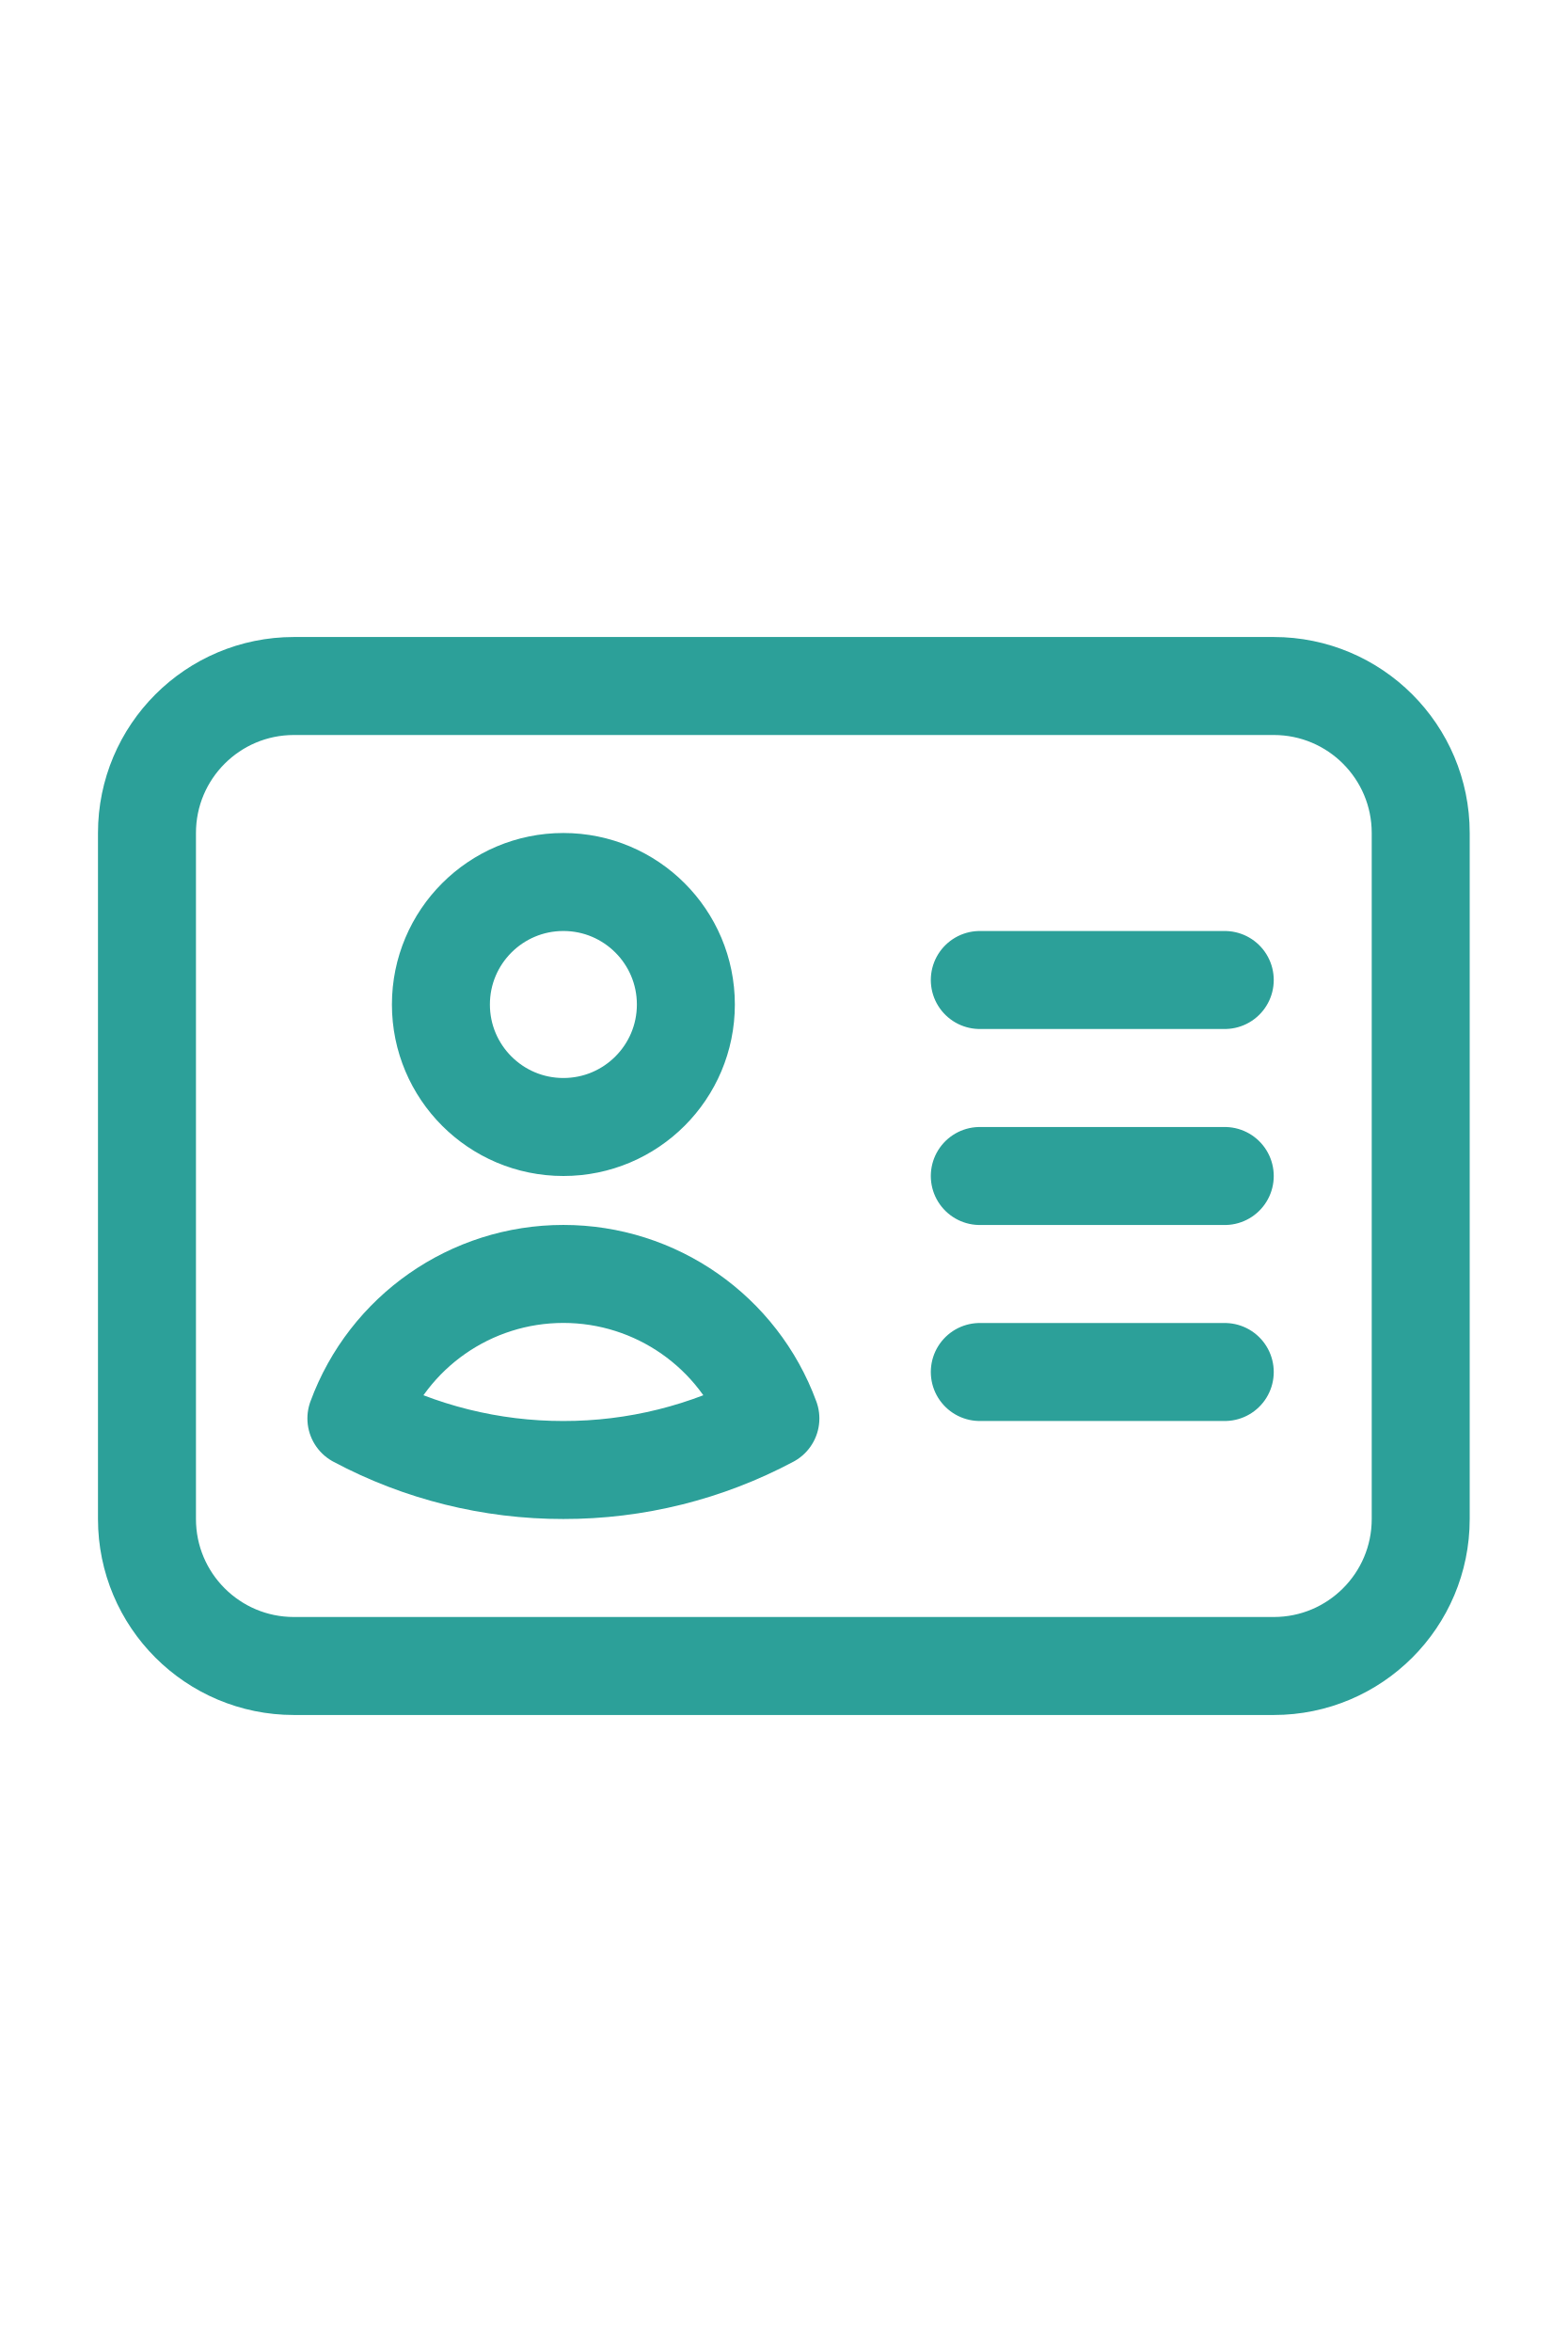
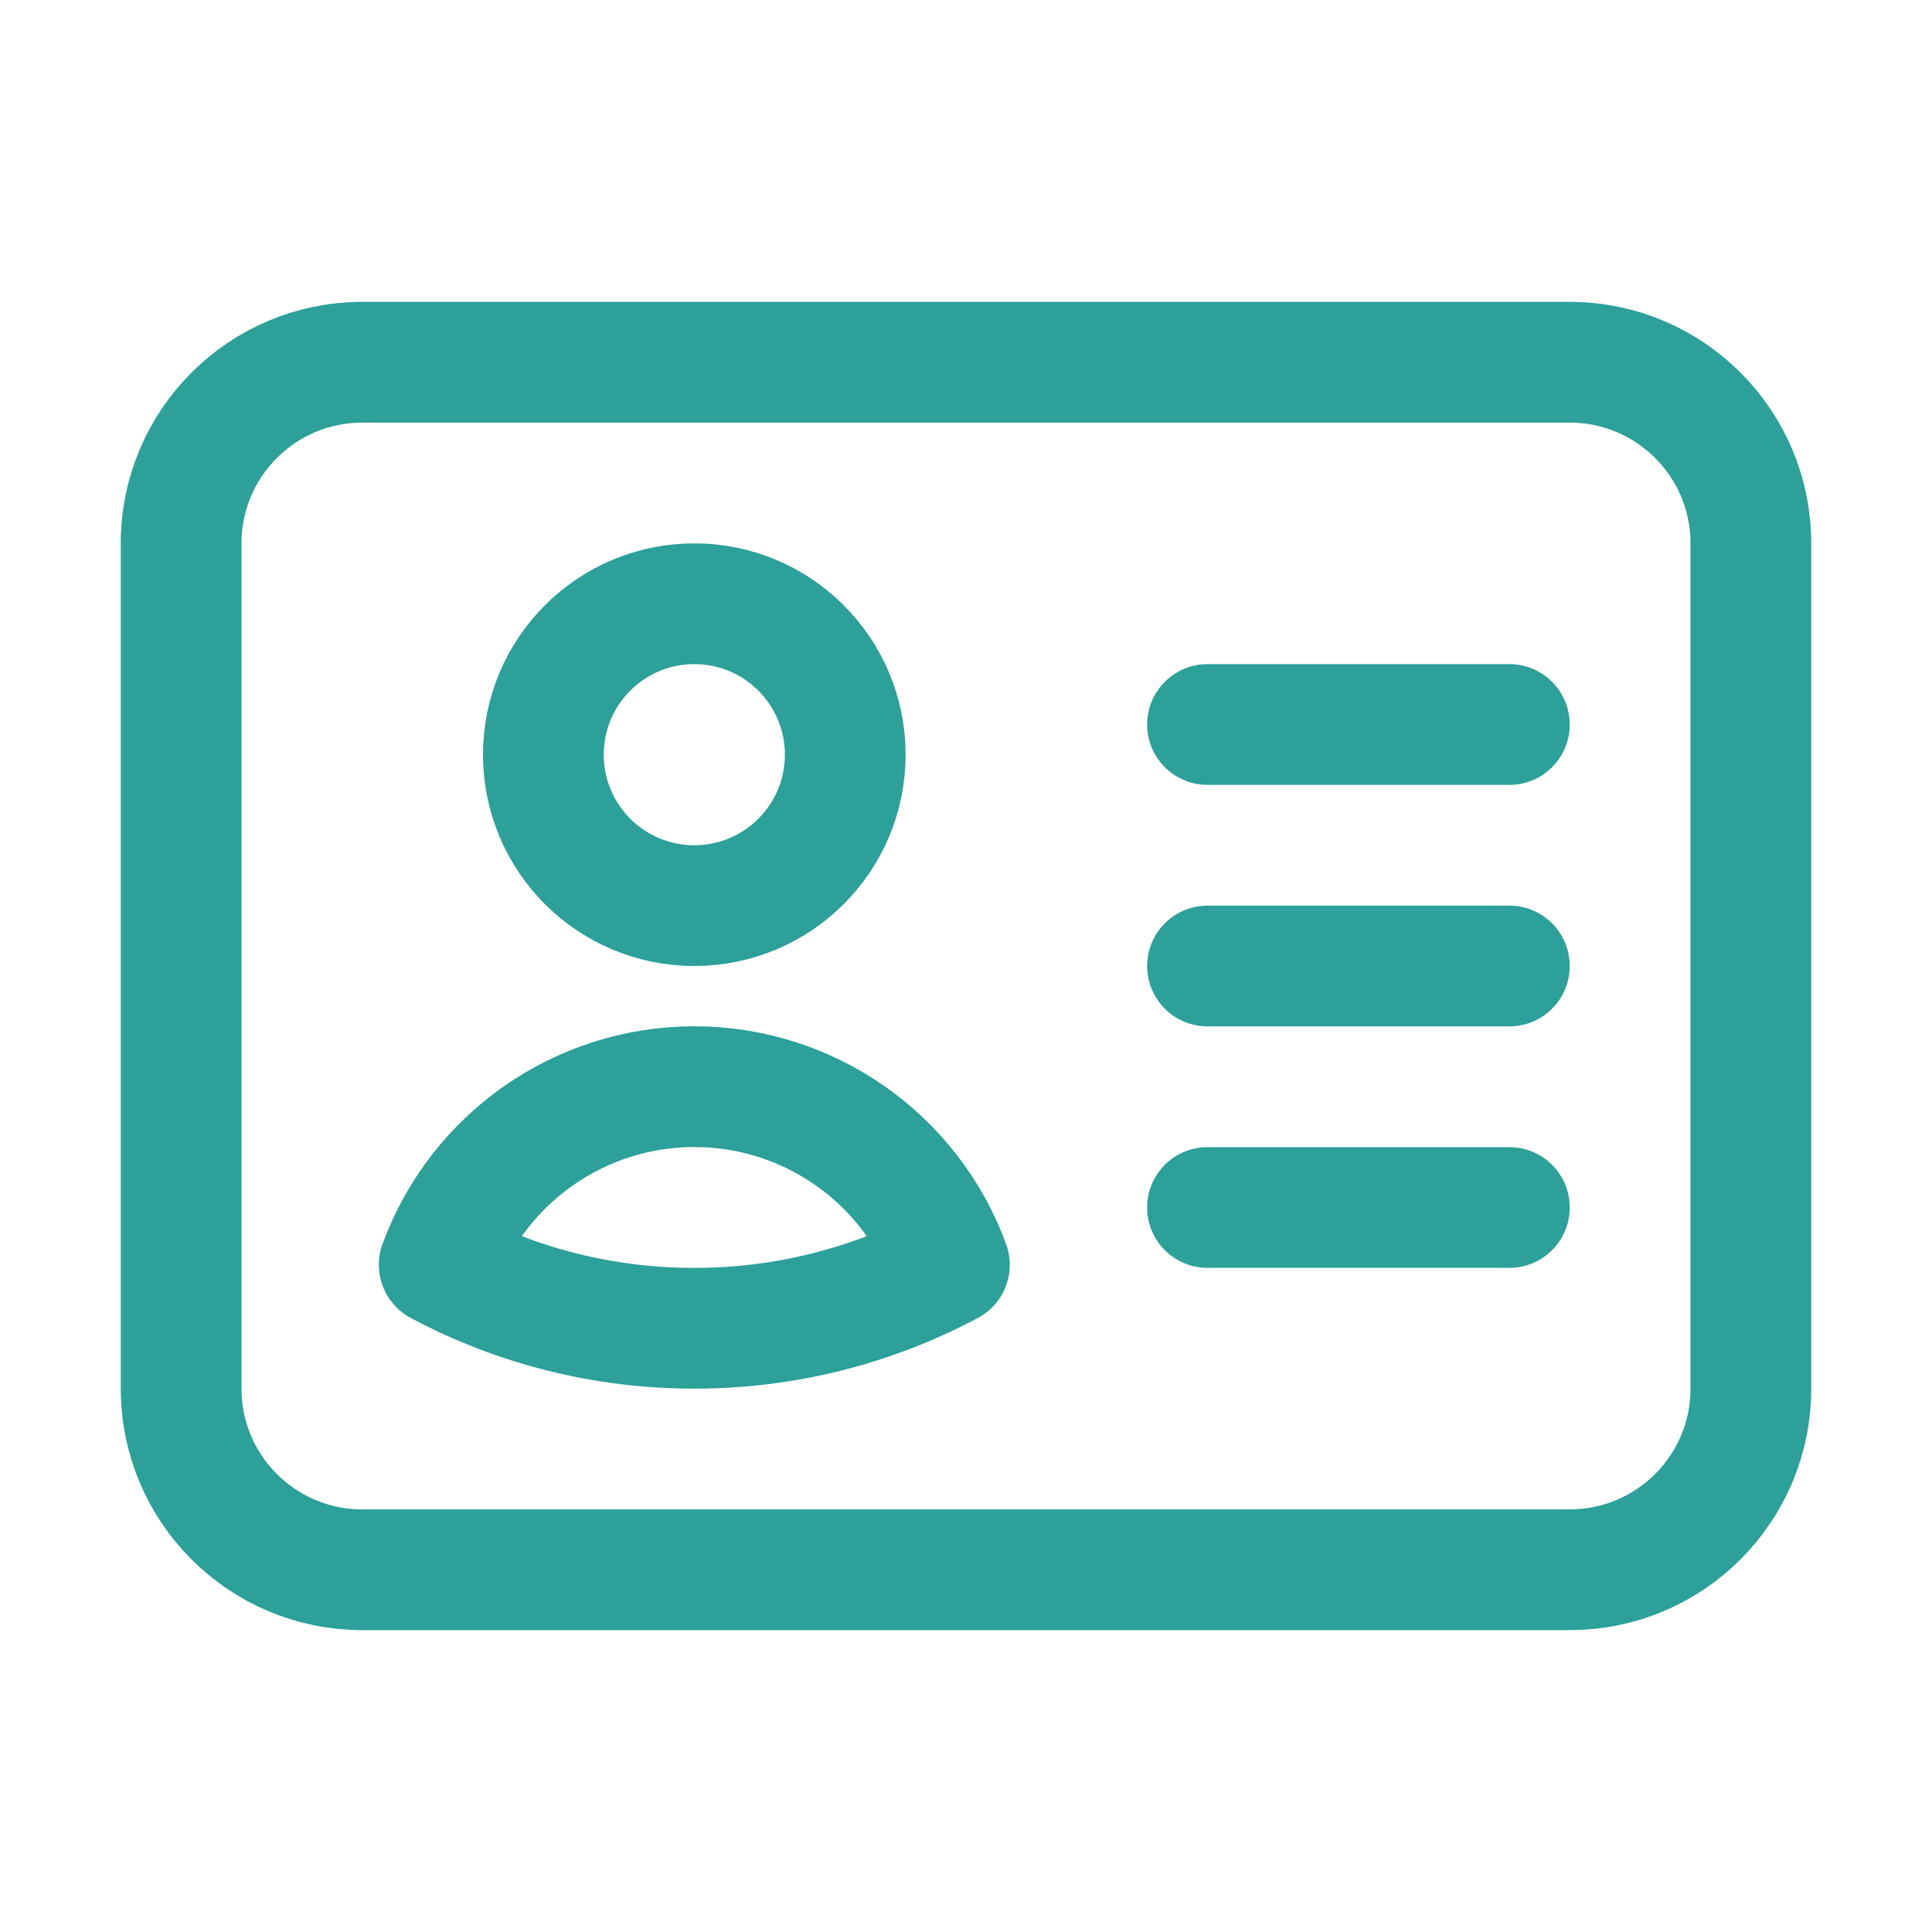
- <svg xmlns="http://www.w3.org/2000/svg" fill="none" viewBox="0 0 24 24" stroke-width="1.5" stroke="#2ca099" class="size-6" width="30" height="45" style="vertical-align: bottom;">
+ <svg xmlns="http://www.w3.org/2000/svg" fill="none" viewBox="0 0 24 24" stroke-width="1.5" stroke="#2ca099" class="size-6" width="30" height="30" style="vertical-align: bottom;">
  <path stroke-linecap="round" stroke-linejoin="round" d="M15 9h3.75M15 12h3.75M15 15h3.75M4.5 19.5h15a2.25 2.25 0 0 0 2.25-2.25V6.75A2.25 2.25 0 0 0 19.5 4.5h-15a2.25 2.25 0 0 0-2.25 2.25v10.5A2.25 2.25 0 0 0 4.5 19.5Zm6-10.125a1.875 1.875 0 1 1-3.75 0 1.875 1.875 0 0 1 3.75 0Zm1.294 6.336a6.721 6.721 0 0 1-3.17.789 6.721 6.721 0 0 1-3.168-.789 3.376 3.376 0 0 1 6.338 0Z" />
</svg>
